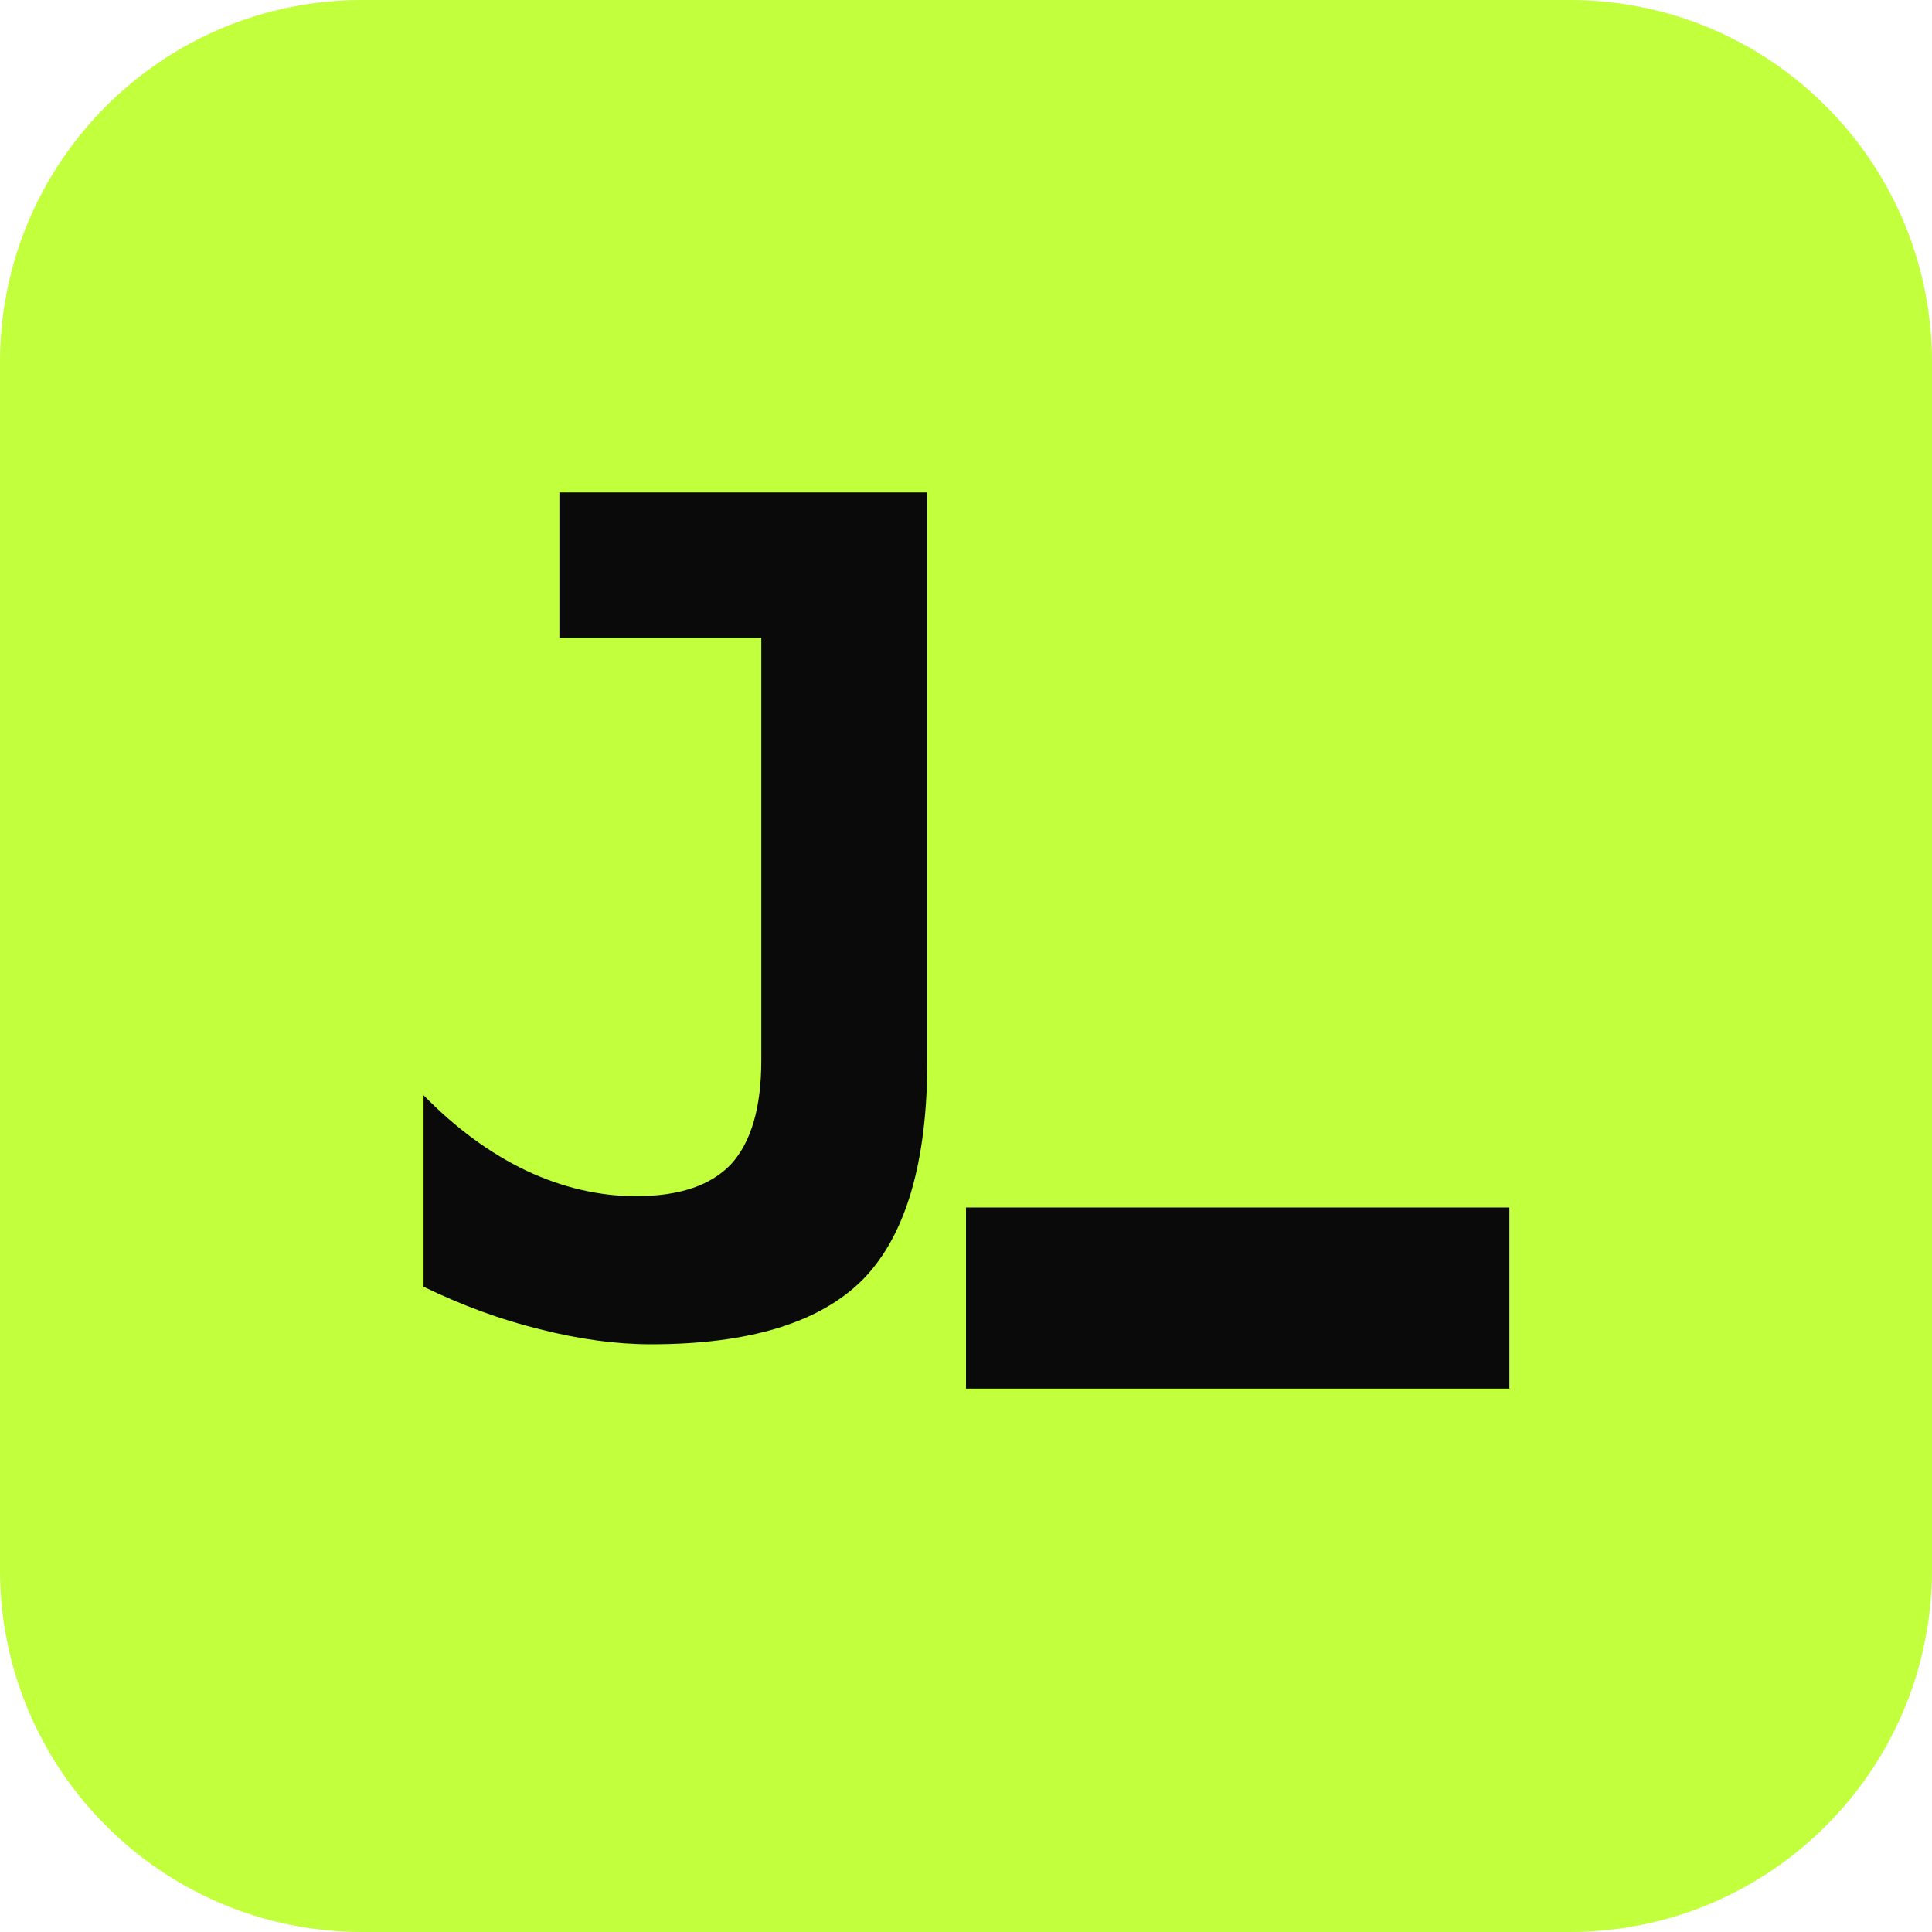
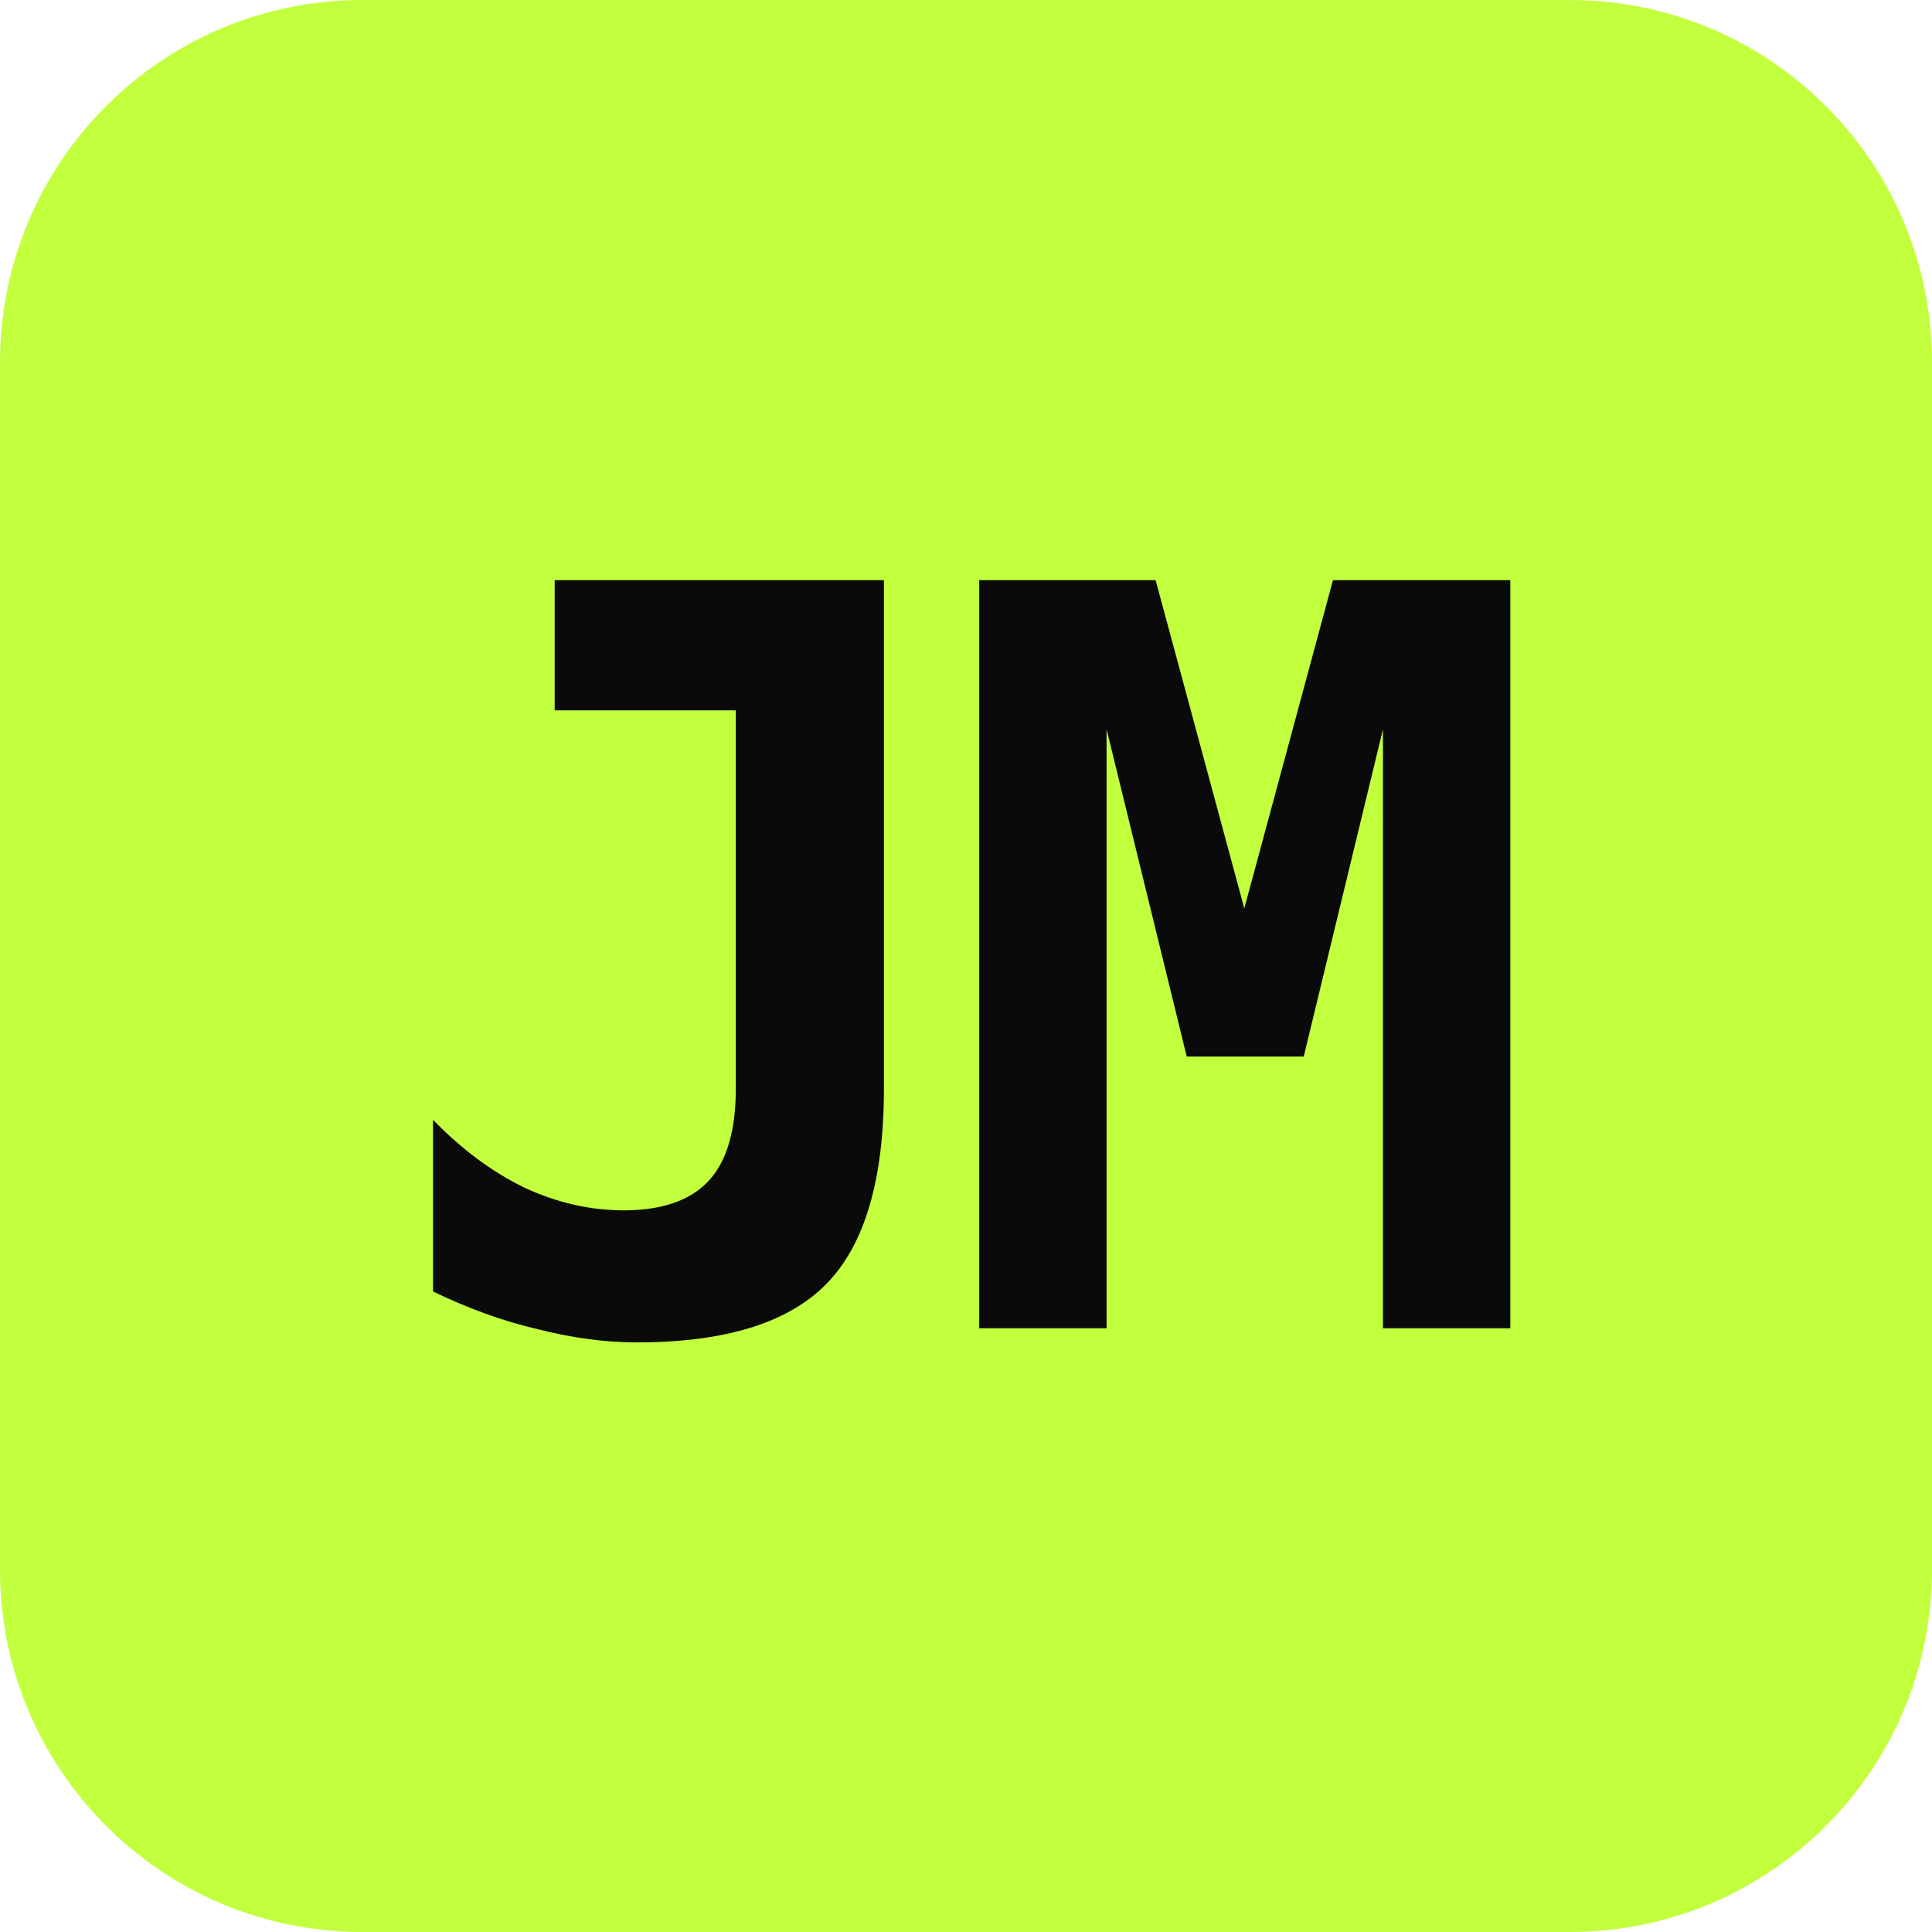
<svg xmlns="http://www.w3.org/2000/svg" viewBox="0 0 32 32" width="32" height="32">
  <rect width="32" height="32" rx="6" fill="#c2ff3d" />
-   <text x="6" y="22" font-family="Geist Mono, ui-monospace, monospace" font-size="19" font-weight="700" fill="#0a0a0a">J</text>
-   <rect x="16" y="20" width="9" height="3" fill="#0a0a0a" />
+   <text x="16" y="22" text-anchor="middle" font-family="ui-monospace,Menlo,Monaco,Consolas,monospace" font-size="17" font-weight="800" fill="#0a0a0a" letter-spacing="-1">JM</text>
</svg>
